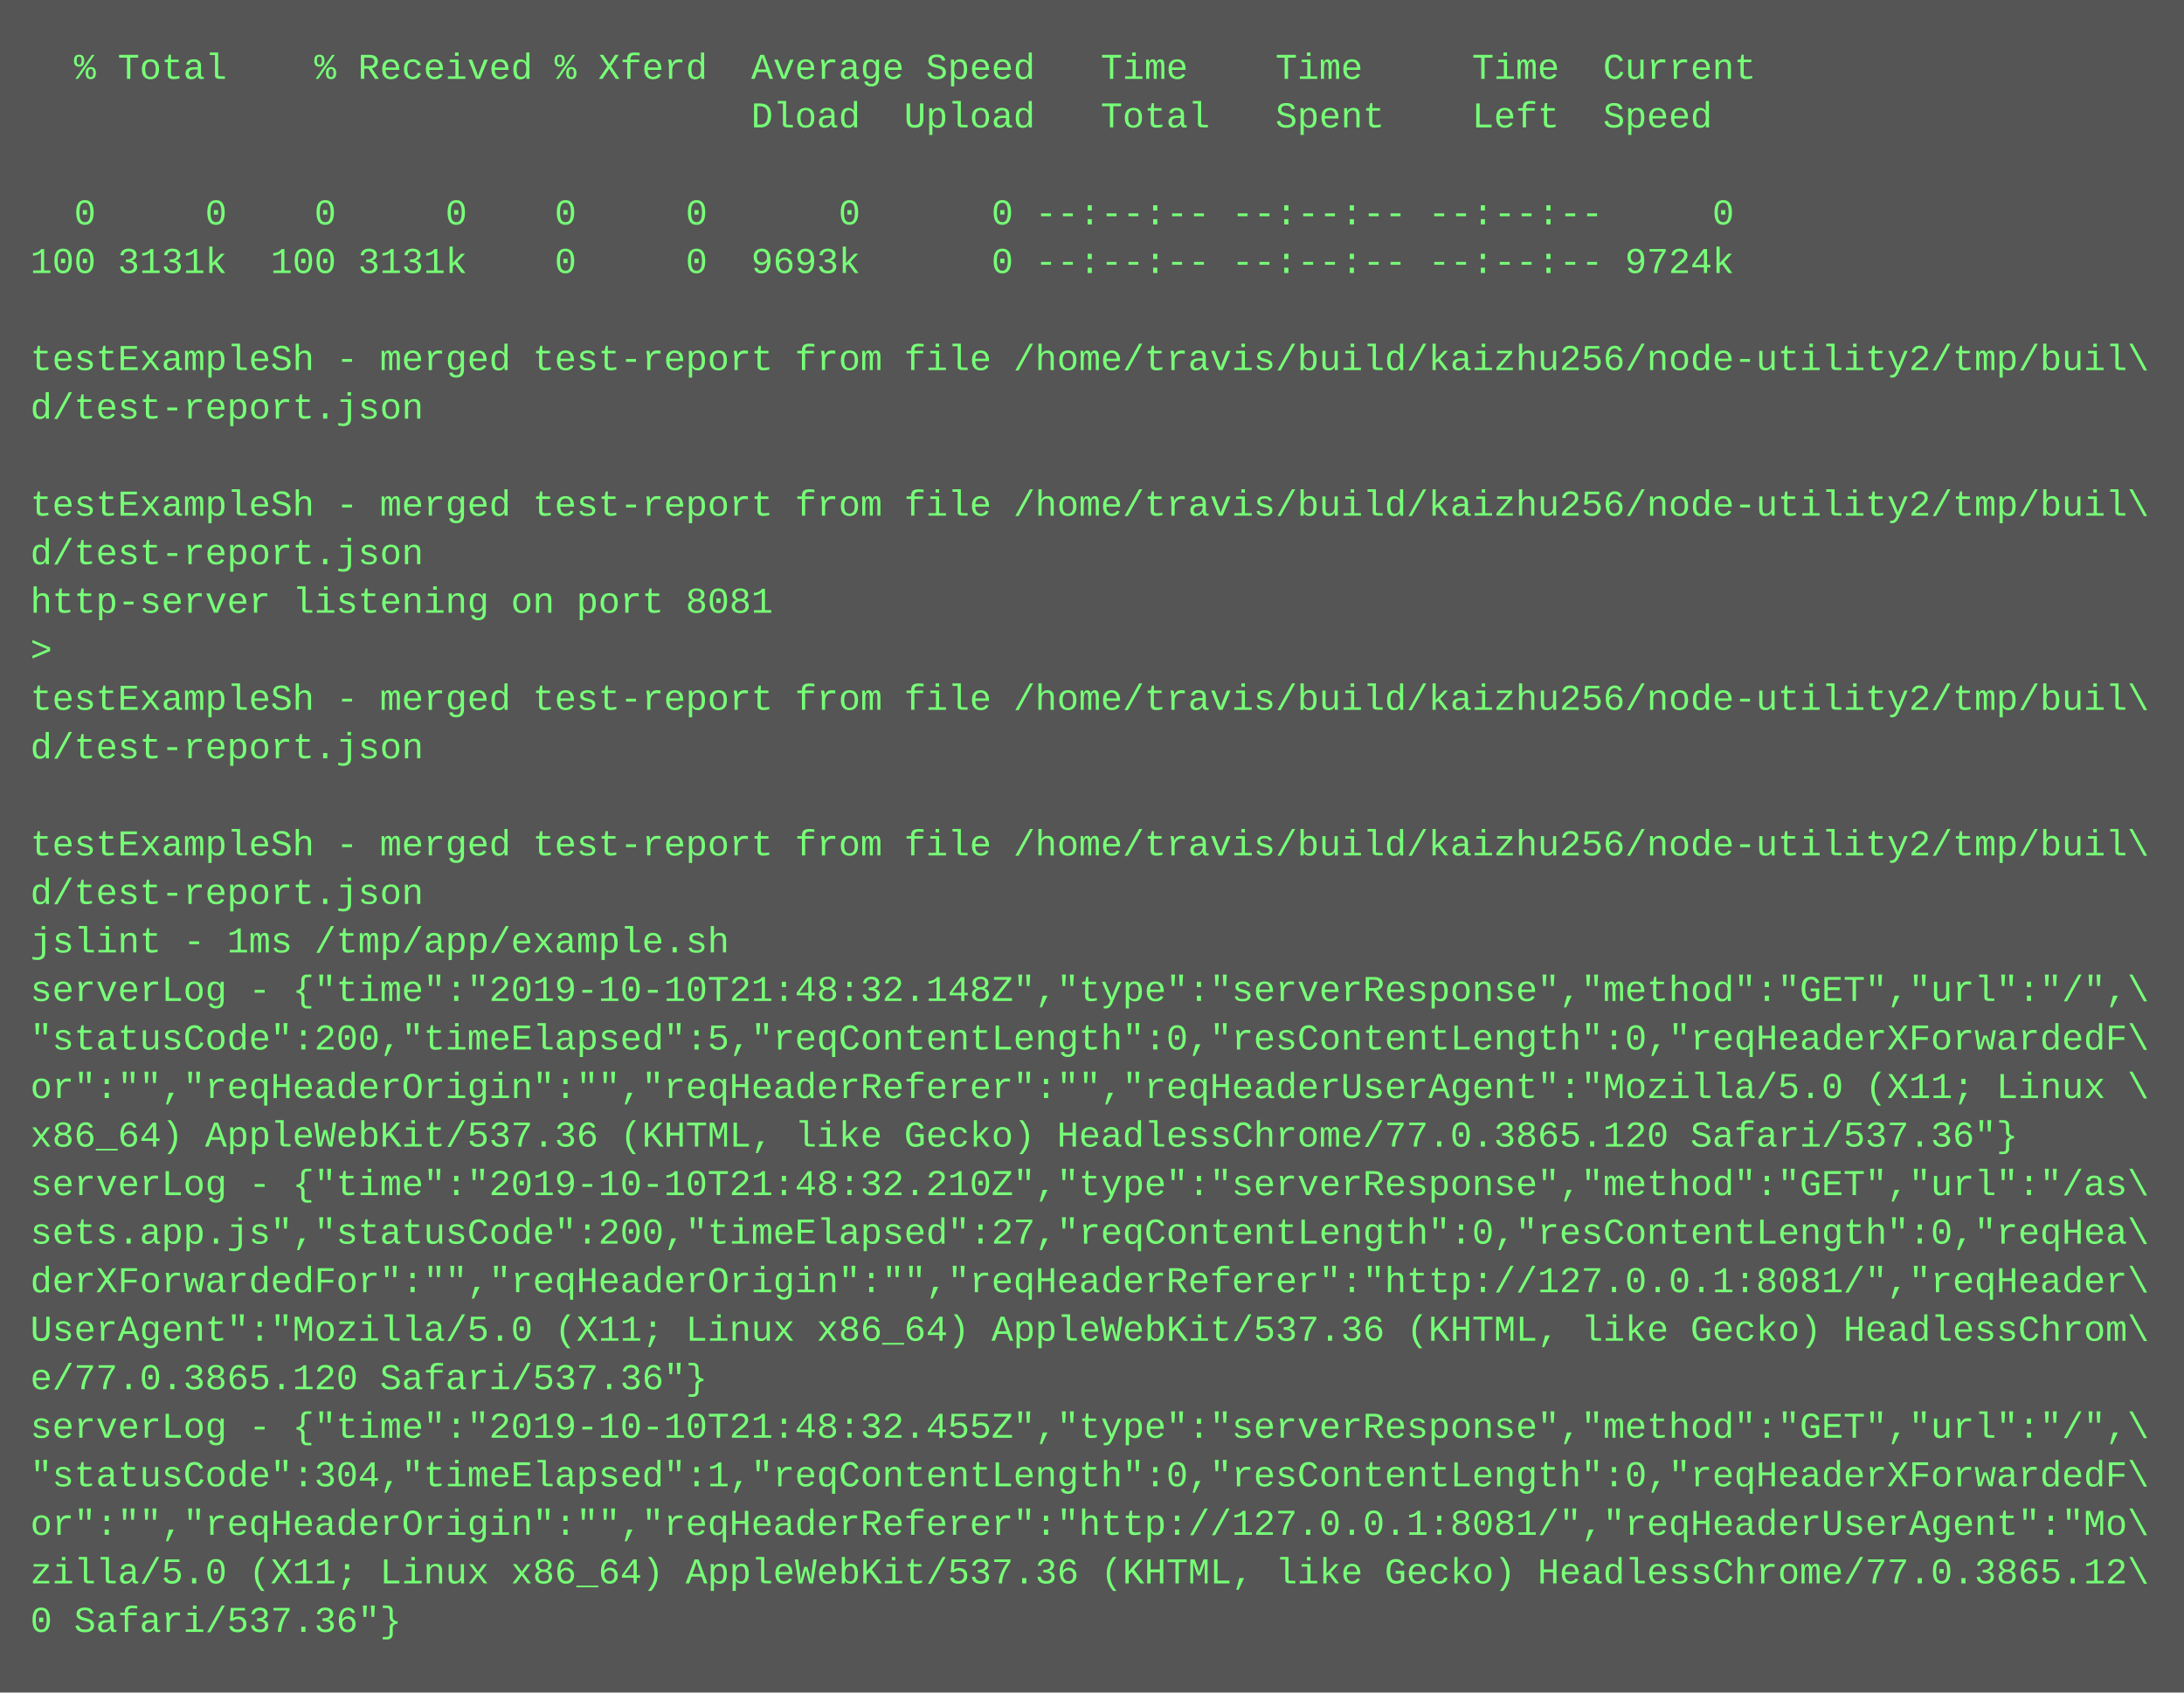
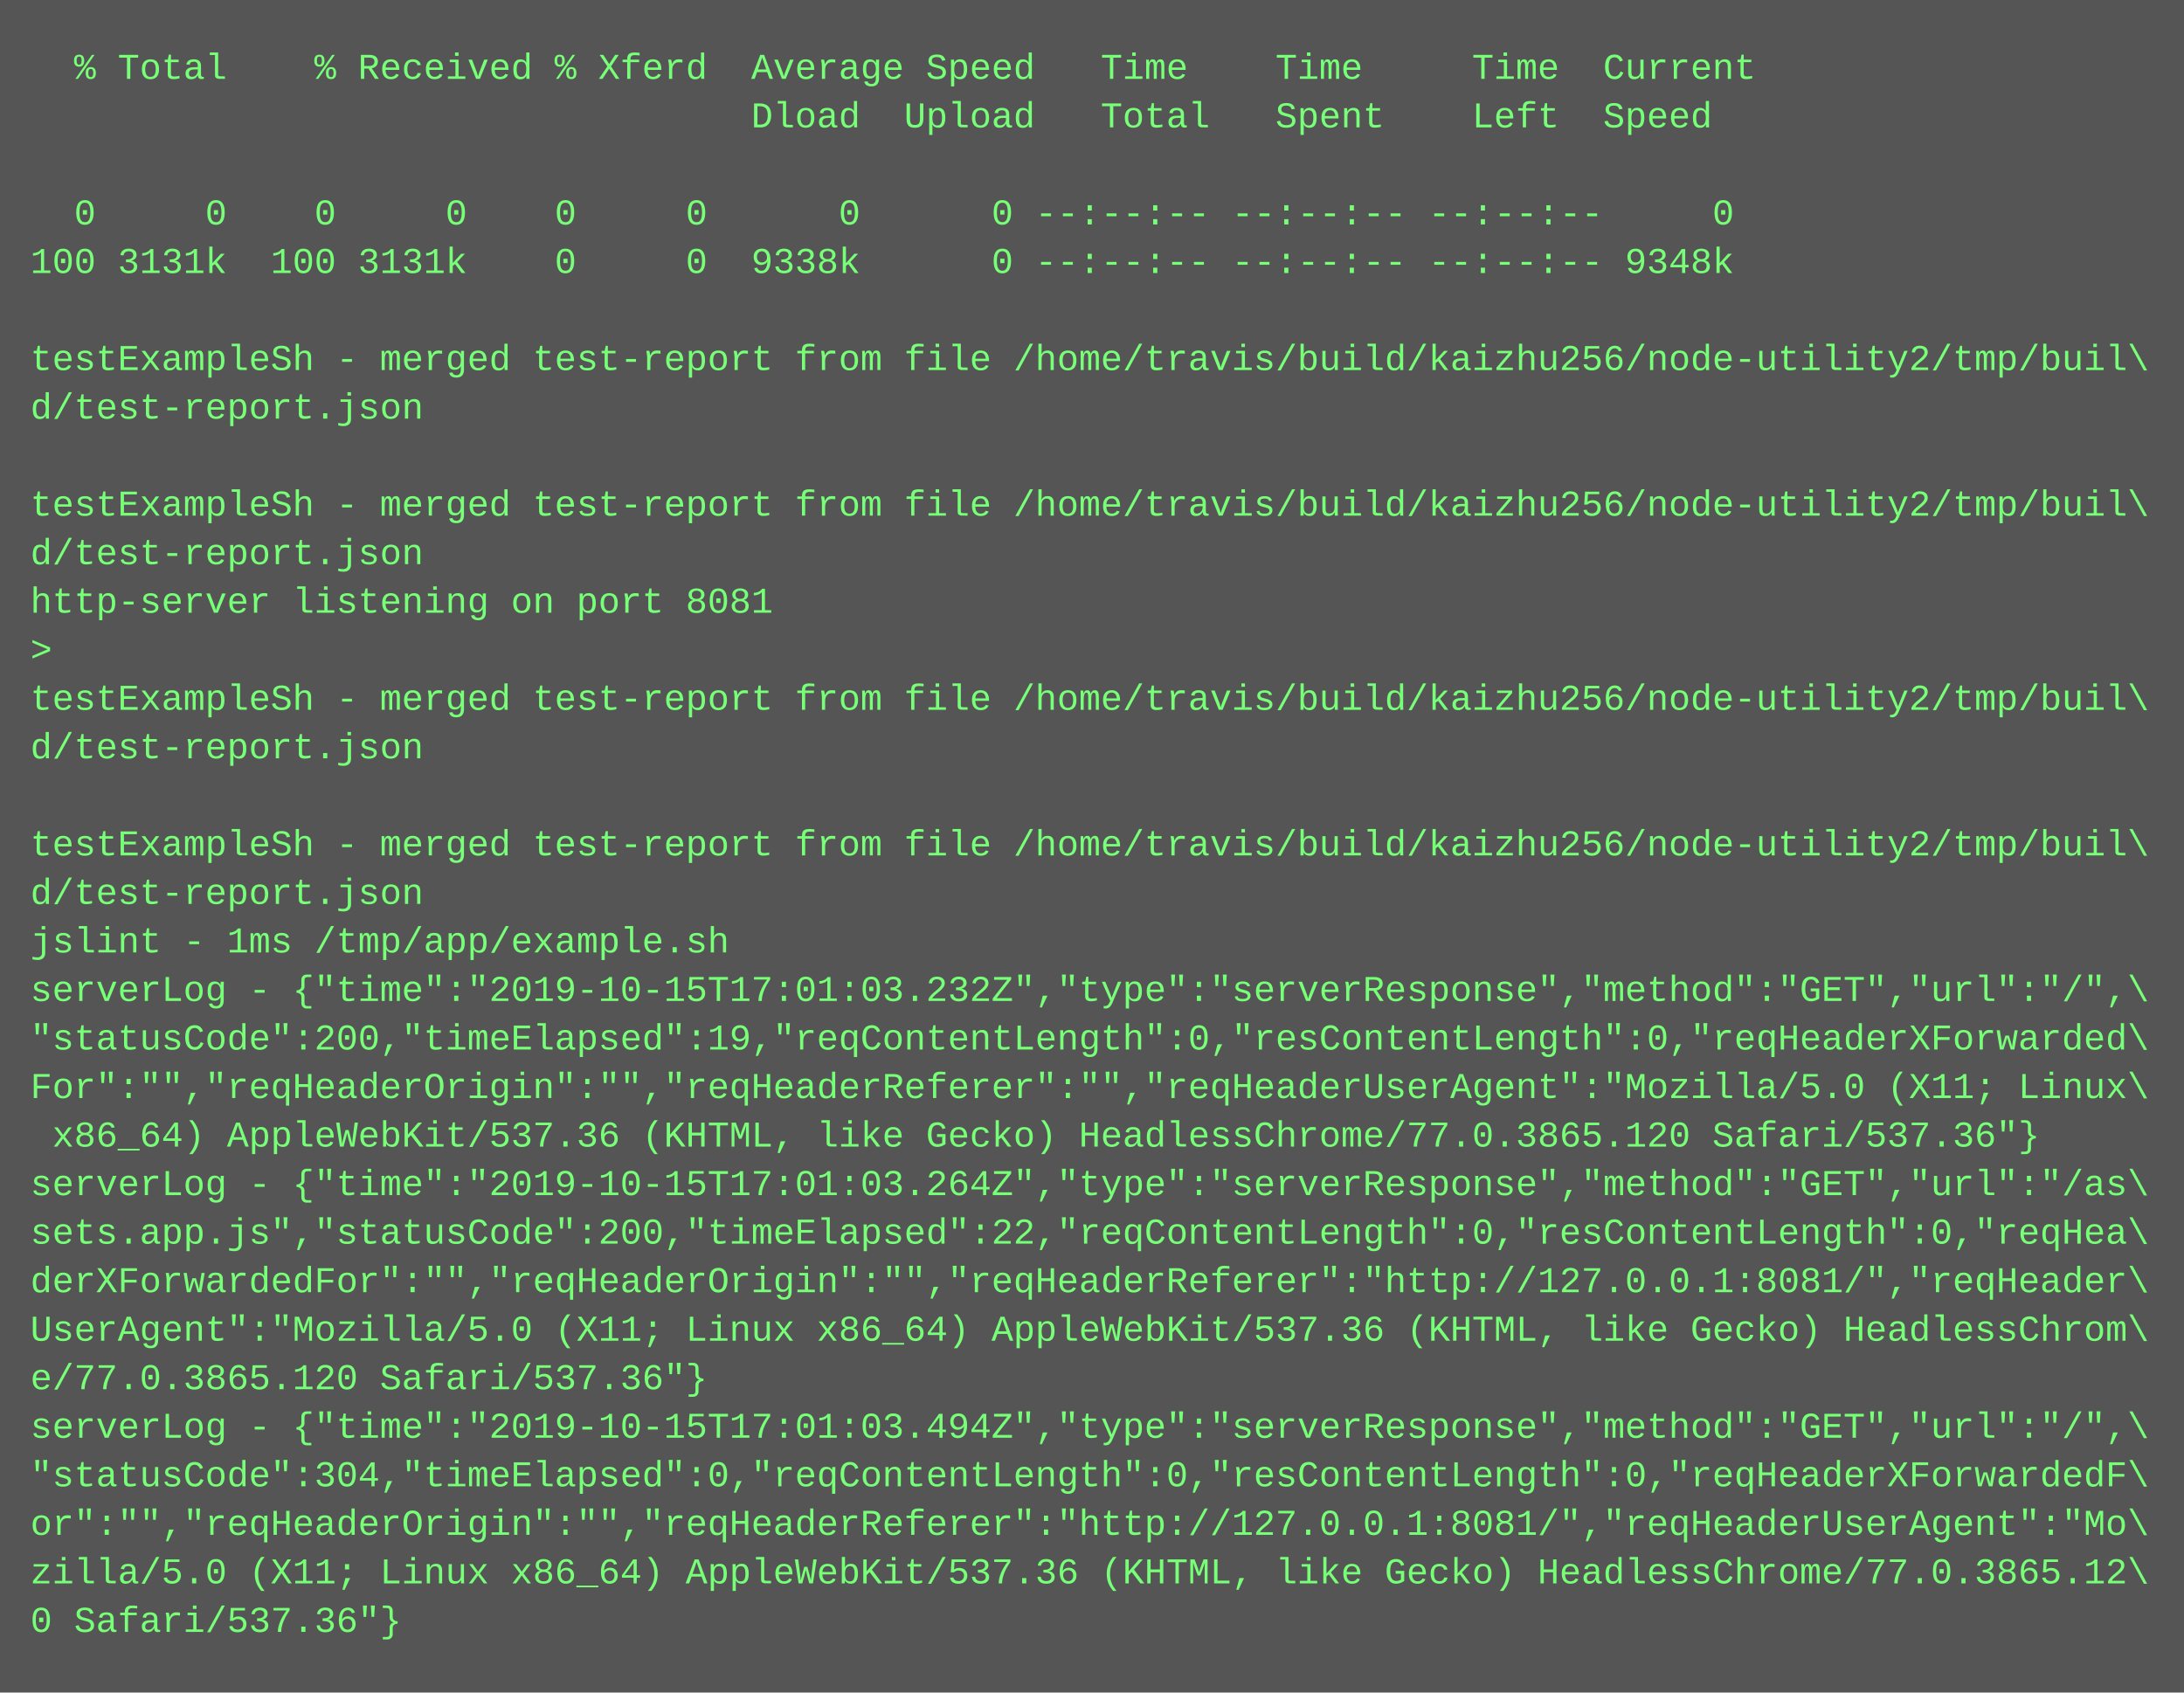
<svg xmlns="http://www.w3.org/2000/svg" height="558" width="720">
  <rect height="558" fill="#555" width="720" />
  <text fill="#7f7" font-family="Courier New" font-size="12" xml:space="preserve">
    <tspan x="10" y="26">  % Total    % Received % Xferd  Average Speed   Time    Time     Time  Current</tspan>
    <tspan x="10" y="42">                                 Dload  Upload   Total   Spent    Left  Speed</tspan>
    <tspan x="10" y="58" />
    <tspan x="10" y="74">  0     0    0     0    0     0      0      0 --:--:-- --:--:-- --:--:--     0</tspan>
-     <tspan x="10" y="90">100 3131k  100 3131k    0     0  9693k      0 --:--:-- --:--:-- --:--:-- 9724k</tspan>
+     <tspan x="10" y="90">100 3131k  100 3131k    0     0  9338k      0 --:--:-- --:--:-- --:--:-- 9348k</tspan>
    <tspan x="10" y="106" />
    <tspan x="10" y="122">testExampleSh - merged test-report from file /home/travis/build/kaizhu256/node-utility2/tmp/buil\</tspan>
    <tspan x="10" y="138">d/test-report.json</tspan>
    <tspan x="10" y="154" />
    <tspan x="10" y="170">testExampleSh - merged test-report from file /home/travis/build/kaizhu256/node-utility2/tmp/buil\</tspan>
    <tspan x="10" y="186">d/test-report.json</tspan>
    <tspan x="10" y="202">http-server listening on port 8081</tspan>
    <tspan x="10" y="218">&gt; </tspan>
    <tspan x="10" y="234">testExampleSh - merged test-report from file /home/travis/build/kaizhu256/node-utility2/tmp/buil\</tspan>
    <tspan x="10" y="250">d/test-report.json</tspan>
    <tspan x="10" y="266" />
    <tspan x="10" y="282">testExampleSh - merged test-report from file /home/travis/build/kaizhu256/node-utility2/tmp/buil\</tspan>
    <tspan x="10" y="298">d/test-report.json</tspan>
    <tspan x="10" y="314">jslint - 1ms /tmp/app/example.sh</tspan>
-     <tspan x="10" y="330">serverLog - {"time":"2019-10-10T21:48:32.148Z","type":"serverResponse","method":"GET","url":"/",\</tspan>
-     <tspan x="10" y="346">"statusCode":200,"timeElapsed":5,"reqContentLength":0,"resContentLength":0,"reqHeaderXForwardedF\</tspan>
-     <tspan x="10" y="362">or":"","reqHeaderOrigin":"","reqHeaderReferer":"","reqHeaderUserAgent":"Mozilla/5.0 (X11; Linux \</tspan>
-     <tspan x="10" y="378">x86_64) AppleWebKit/537.36 (KHTML, like Gecko) HeadlessChrome/77.0.3865.120 Safari/537.36"}</tspan>
-     <tspan x="10" y="394">serverLog - {"time":"2019-10-10T21:48:32.210Z","type":"serverResponse","method":"GET","url":"/as\</tspan>
-     <tspan x="10" y="410">sets.app.js","statusCode":200,"timeElapsed":27,"reqContentLength":0,"resContentLength":0,"reqHea\</tspan>
+     <tspan x="10" y="330">serverLog - {"time":"2019-10-15T17:01:03.232Z","type":"serverResponse","method":"GET","url":"/",\</tspan>
+     <tspan x="10" y="346">"statusCode":200,"timeElapsed":19,"reqContentLength":0,"resContentLength":0,"reqHeaderXForwarded\</tspan>
+     <tspan x="10" y="362">For":"","reqHeaderOrigin":"","reqHeaderReferer":"","reqHeaderUserAgent":"Mozilla/5.0 (X11; Linux\</tspan>
+     <tspan x="10" y="378"> x86_64) AppleWebKit/537.36 (KHTML, like Gecko) HeadlessChrome/77.0.3865.120 Safari/537.36"}</tspan>
+     <tspan x="10" y="394">serverLog - {"time":"2019-10-15T17:01:03.264Z","type":"serverResponse","method":"GET","url":"/as\</tspan>
+     <tspan x="10" y="410">sets.app.js","statusCode":200,"timeElapsed":22,"reqContentLength":0,"resContentLength":0,"reqHea\</tspan>
    <tspan x="10" y="426">derXForwardedFor":"","reqHeaderOrigin":"","reqHeaderReferer":"http://127.0.0.1:8081/","reqHeader\</tspan>
    <tspan x="10" y="442">UserAgent":"Mozilla/5.0 (X11; Linux x86_64) AppleWebKit/537.36 (KHTML, like Gecko) HeadlessChrom\</tspan>
    <tspan x="10" y="458">e/77.0.3865.120 Safari/537.36"}</tspan>
-     <tspan x="10" y="474">serverLog - {"time":"2019-10-10T21:48:32.455Z","type":"serverResponse","method":"GET","url":"/",\</tspan>
-     <tspan x="10" y="490">"statusCode":304,"timeElapsed":1,"reqContentLength":0,"resContentLength":0,"reqHeaderXForwardedF\</tspan>
+     <tspan x="10" y="474">serverLog - {"time":"2019-10-15T17:01:03.494Z","type":"serverResponse","method":"GET","url":"/",\</tspan>
+     <tspan x="10" y="490">"statusCode":304,"timeElapsed":0,"reqContentLength":0,"resContentLength":0,"reqHeaderXForwardedF\</tspan>
    <tspan x="10" y="506">or":"","reqHeaderOrigin":"","reqHeaderReferer":"http://127.0.0.1:8081/","reqHeaderUserAgent":"Mo\</tspan>
    <tspan x="10" y="522">zilla/5.0 (X11; Linux x86_64) AppleWebKit/537.36 (KHTML, like Gecko) HeadlessChrome/77.0.3865.12\</tspan>
    <tspan x="10" y="538">0 Safari/537.36"}</tspan>
  </text>
</svg>
